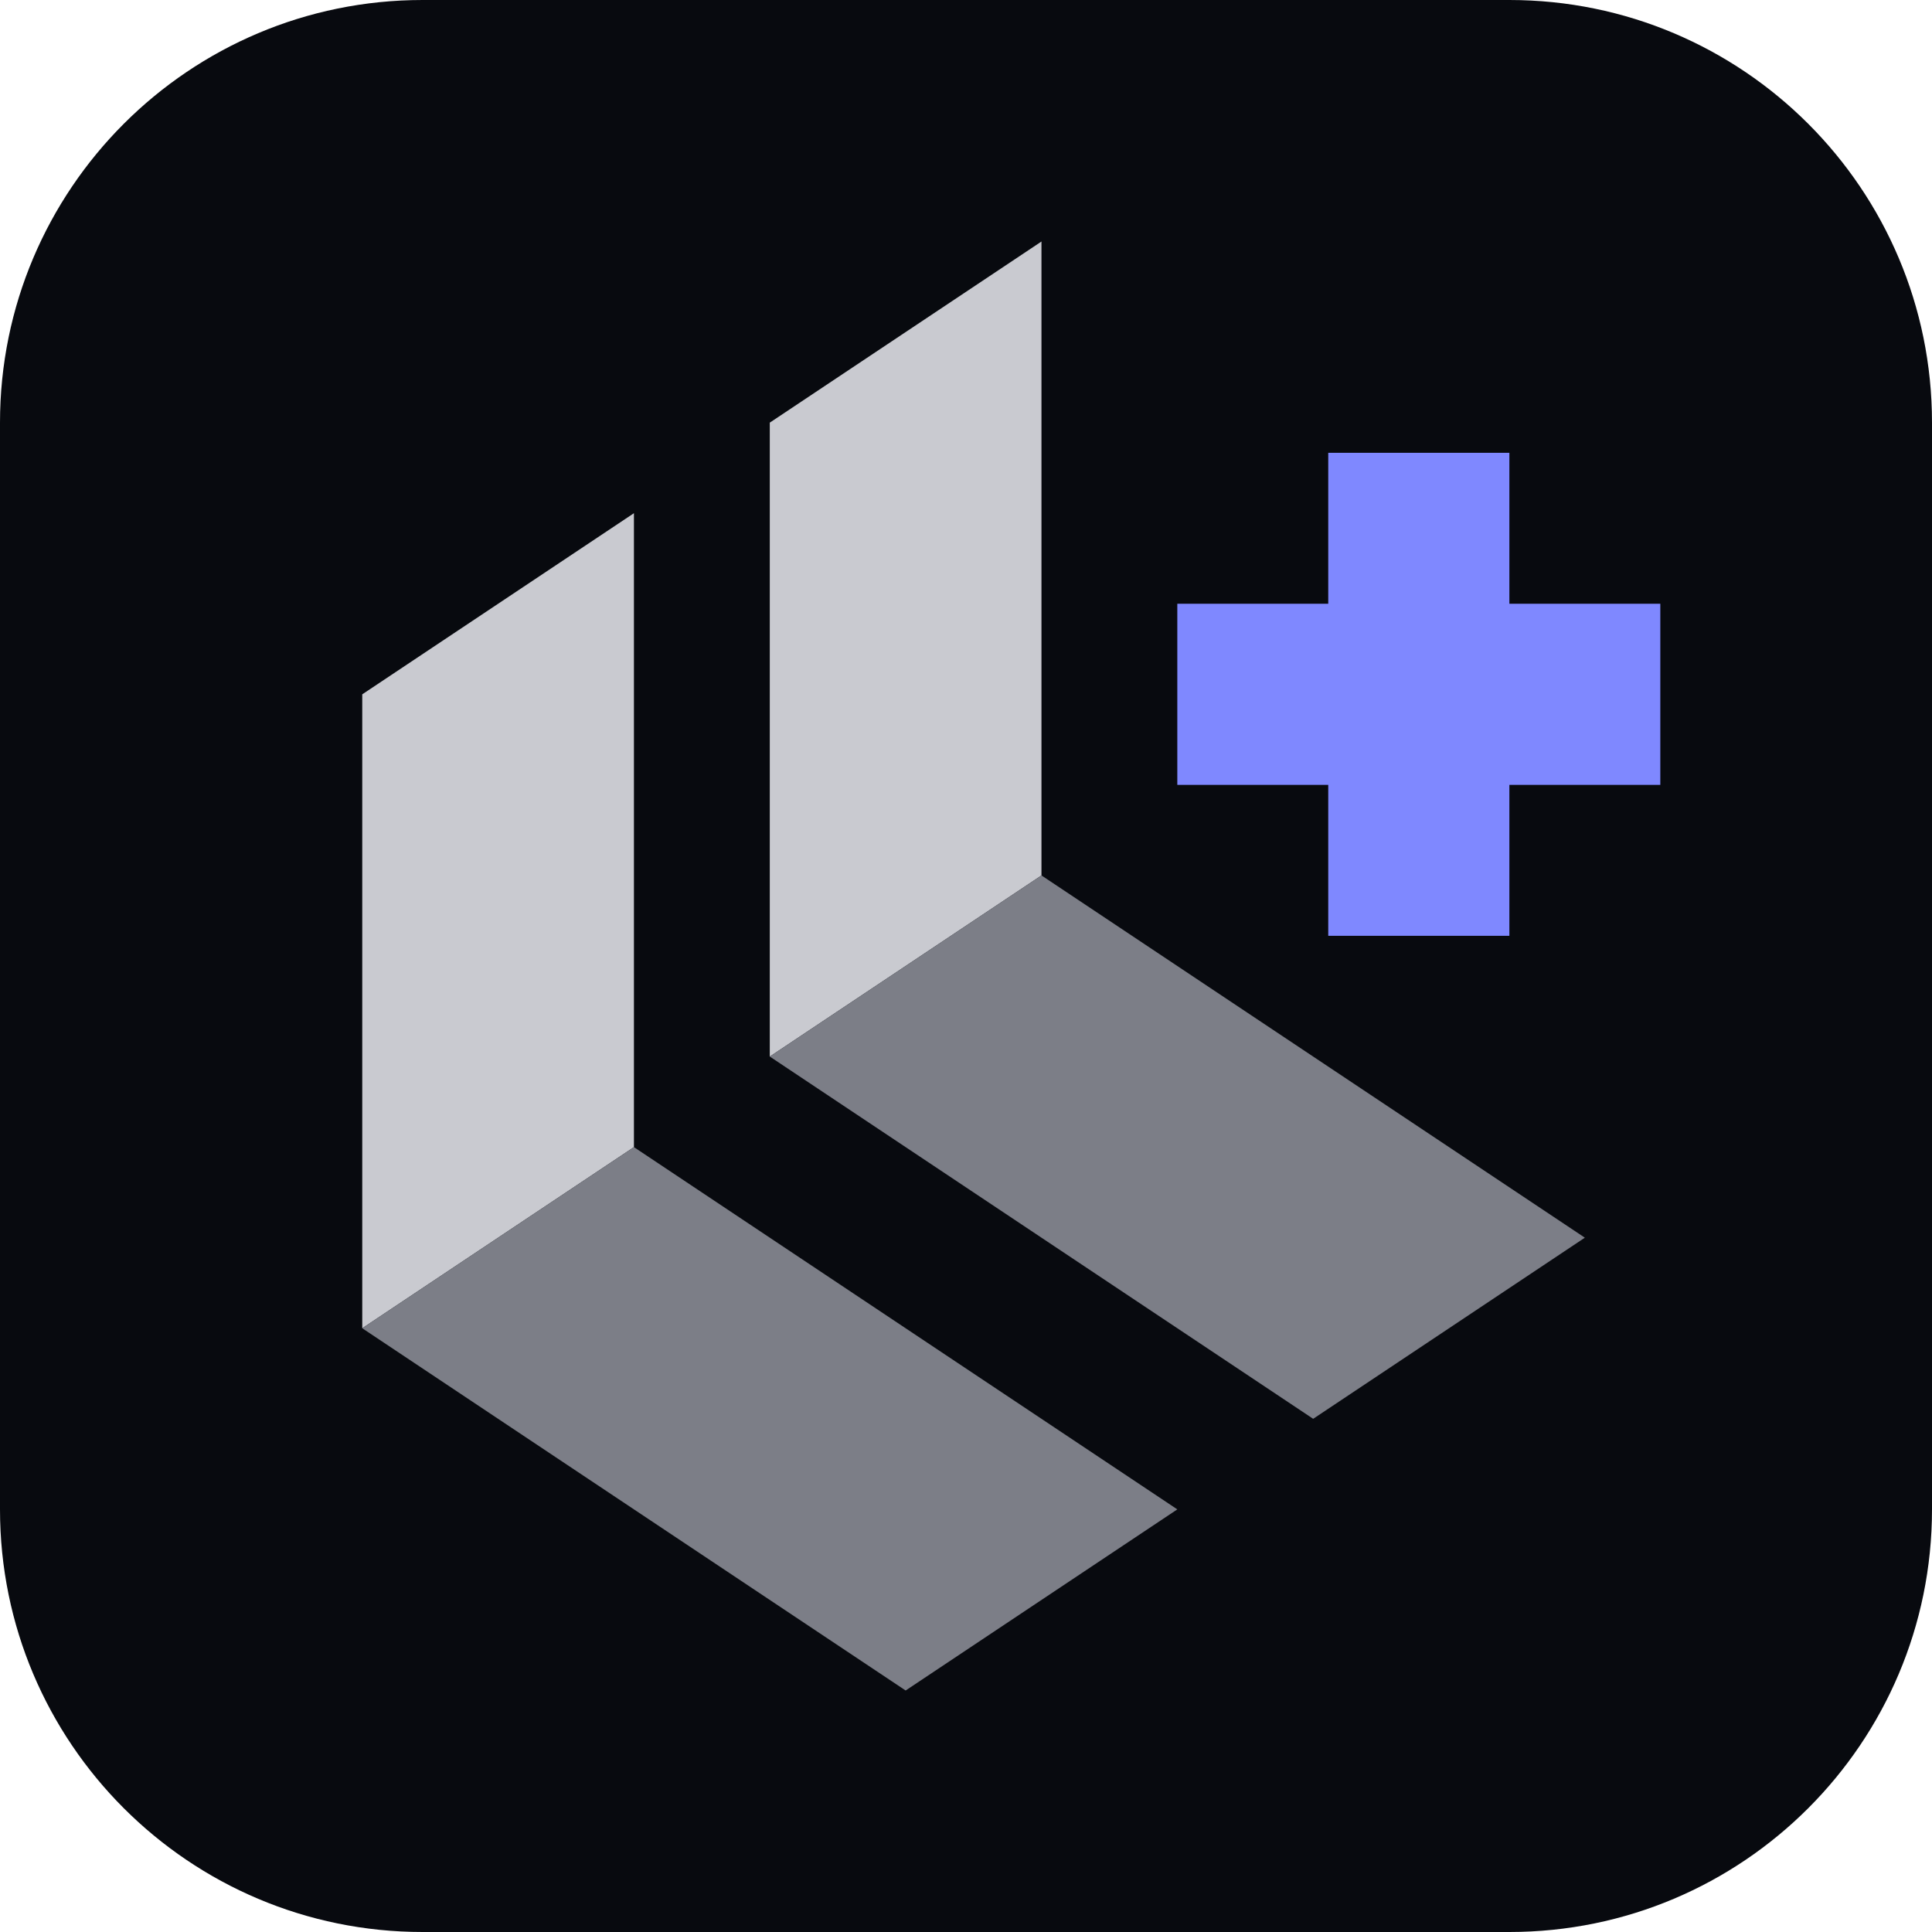
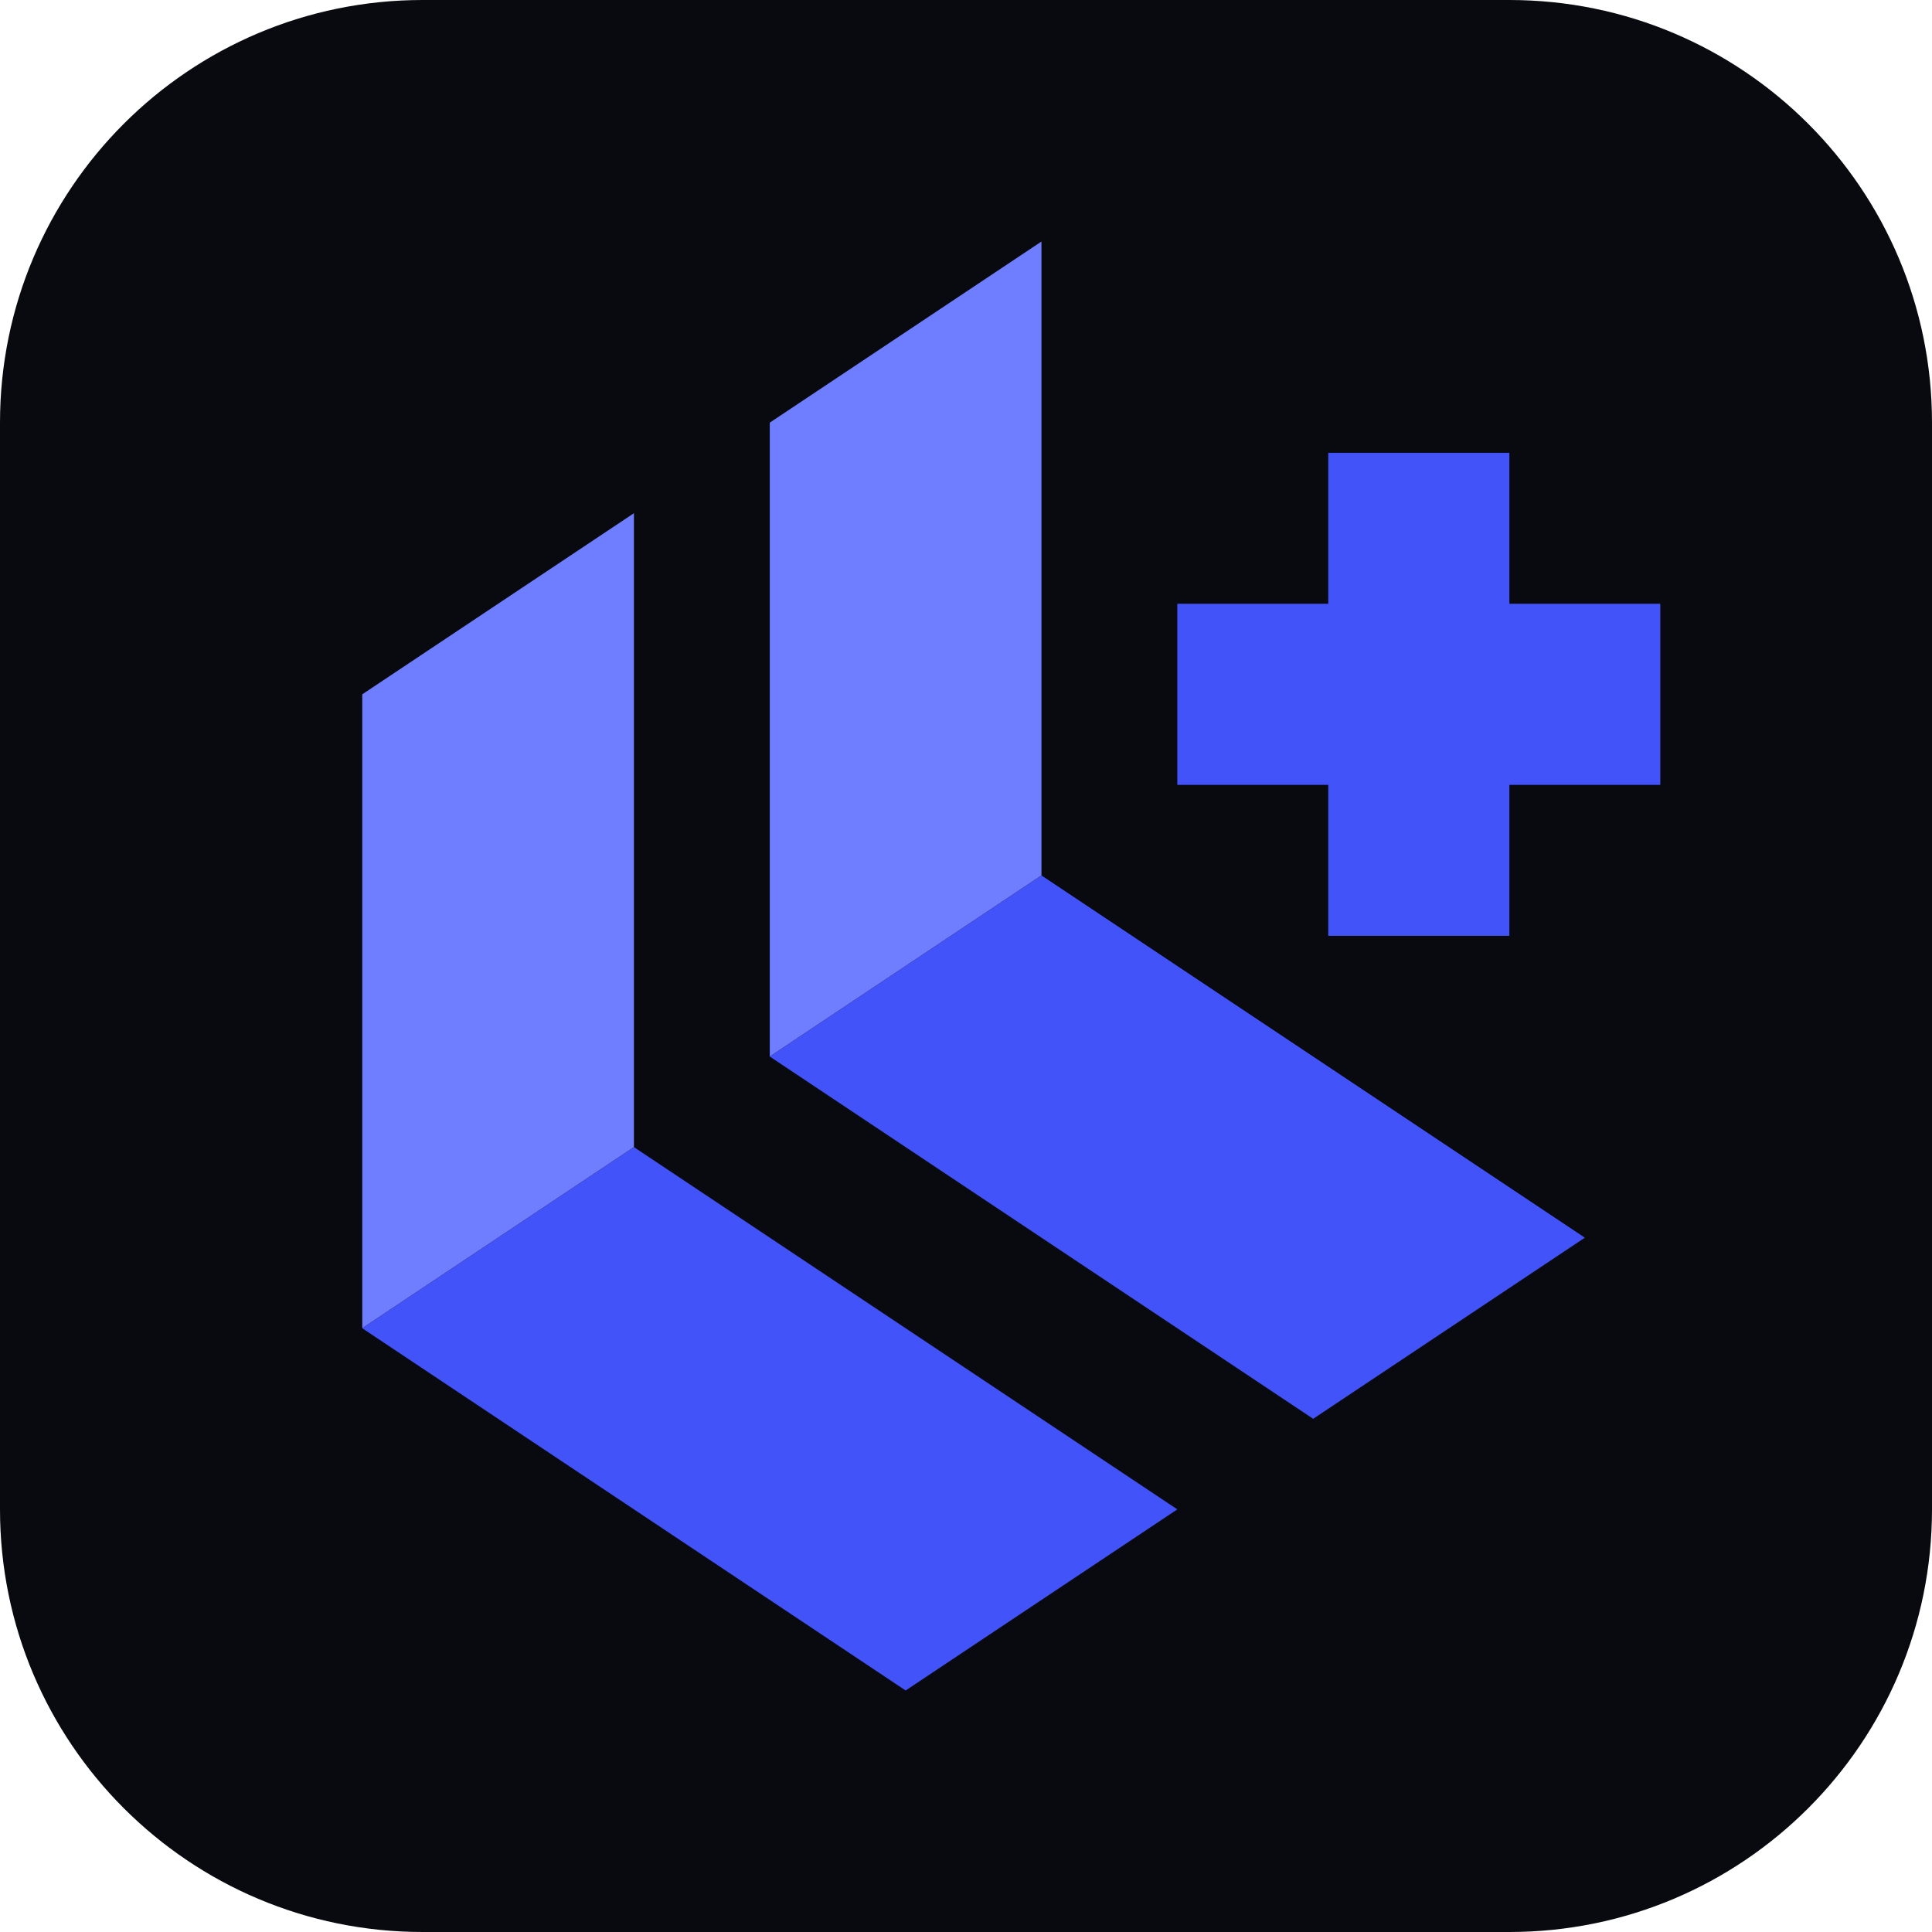
<svg xmlns="http://www.w3.org/2000/svg" viewBox="0 0 32 32">
  <rect width="32" height="32" rx="7" fill="#080A0F" />
-   <g fill="#C9CAD0">
+   <g fill="#6F7DFF">
    <path d="M6 11.5 10.5 8.5V19L6 22z" />
    <path d="M12.75 7l4.5-3v10.5l-4.5 3z" />
  </g>
-   <path fill="#7F88FF" d="M22 7.5h3v2.5h2.5v3H25v2.5h-3V13h-2.5v-3H22z" />
-   <g fill="#7C7E87">
+   <g fill="#4353FA">
    <path d="M10.5 19l9 6-4.5 3-9-6z" />
    <path d="M17.25 14.5l9 6-4.5 3-9-6z" />
+     <path d="M22 7.5h3v2.5h2.5v3H25v2.5h-3V13h-2.5v-3H22z" />
  </g>
</svg>
